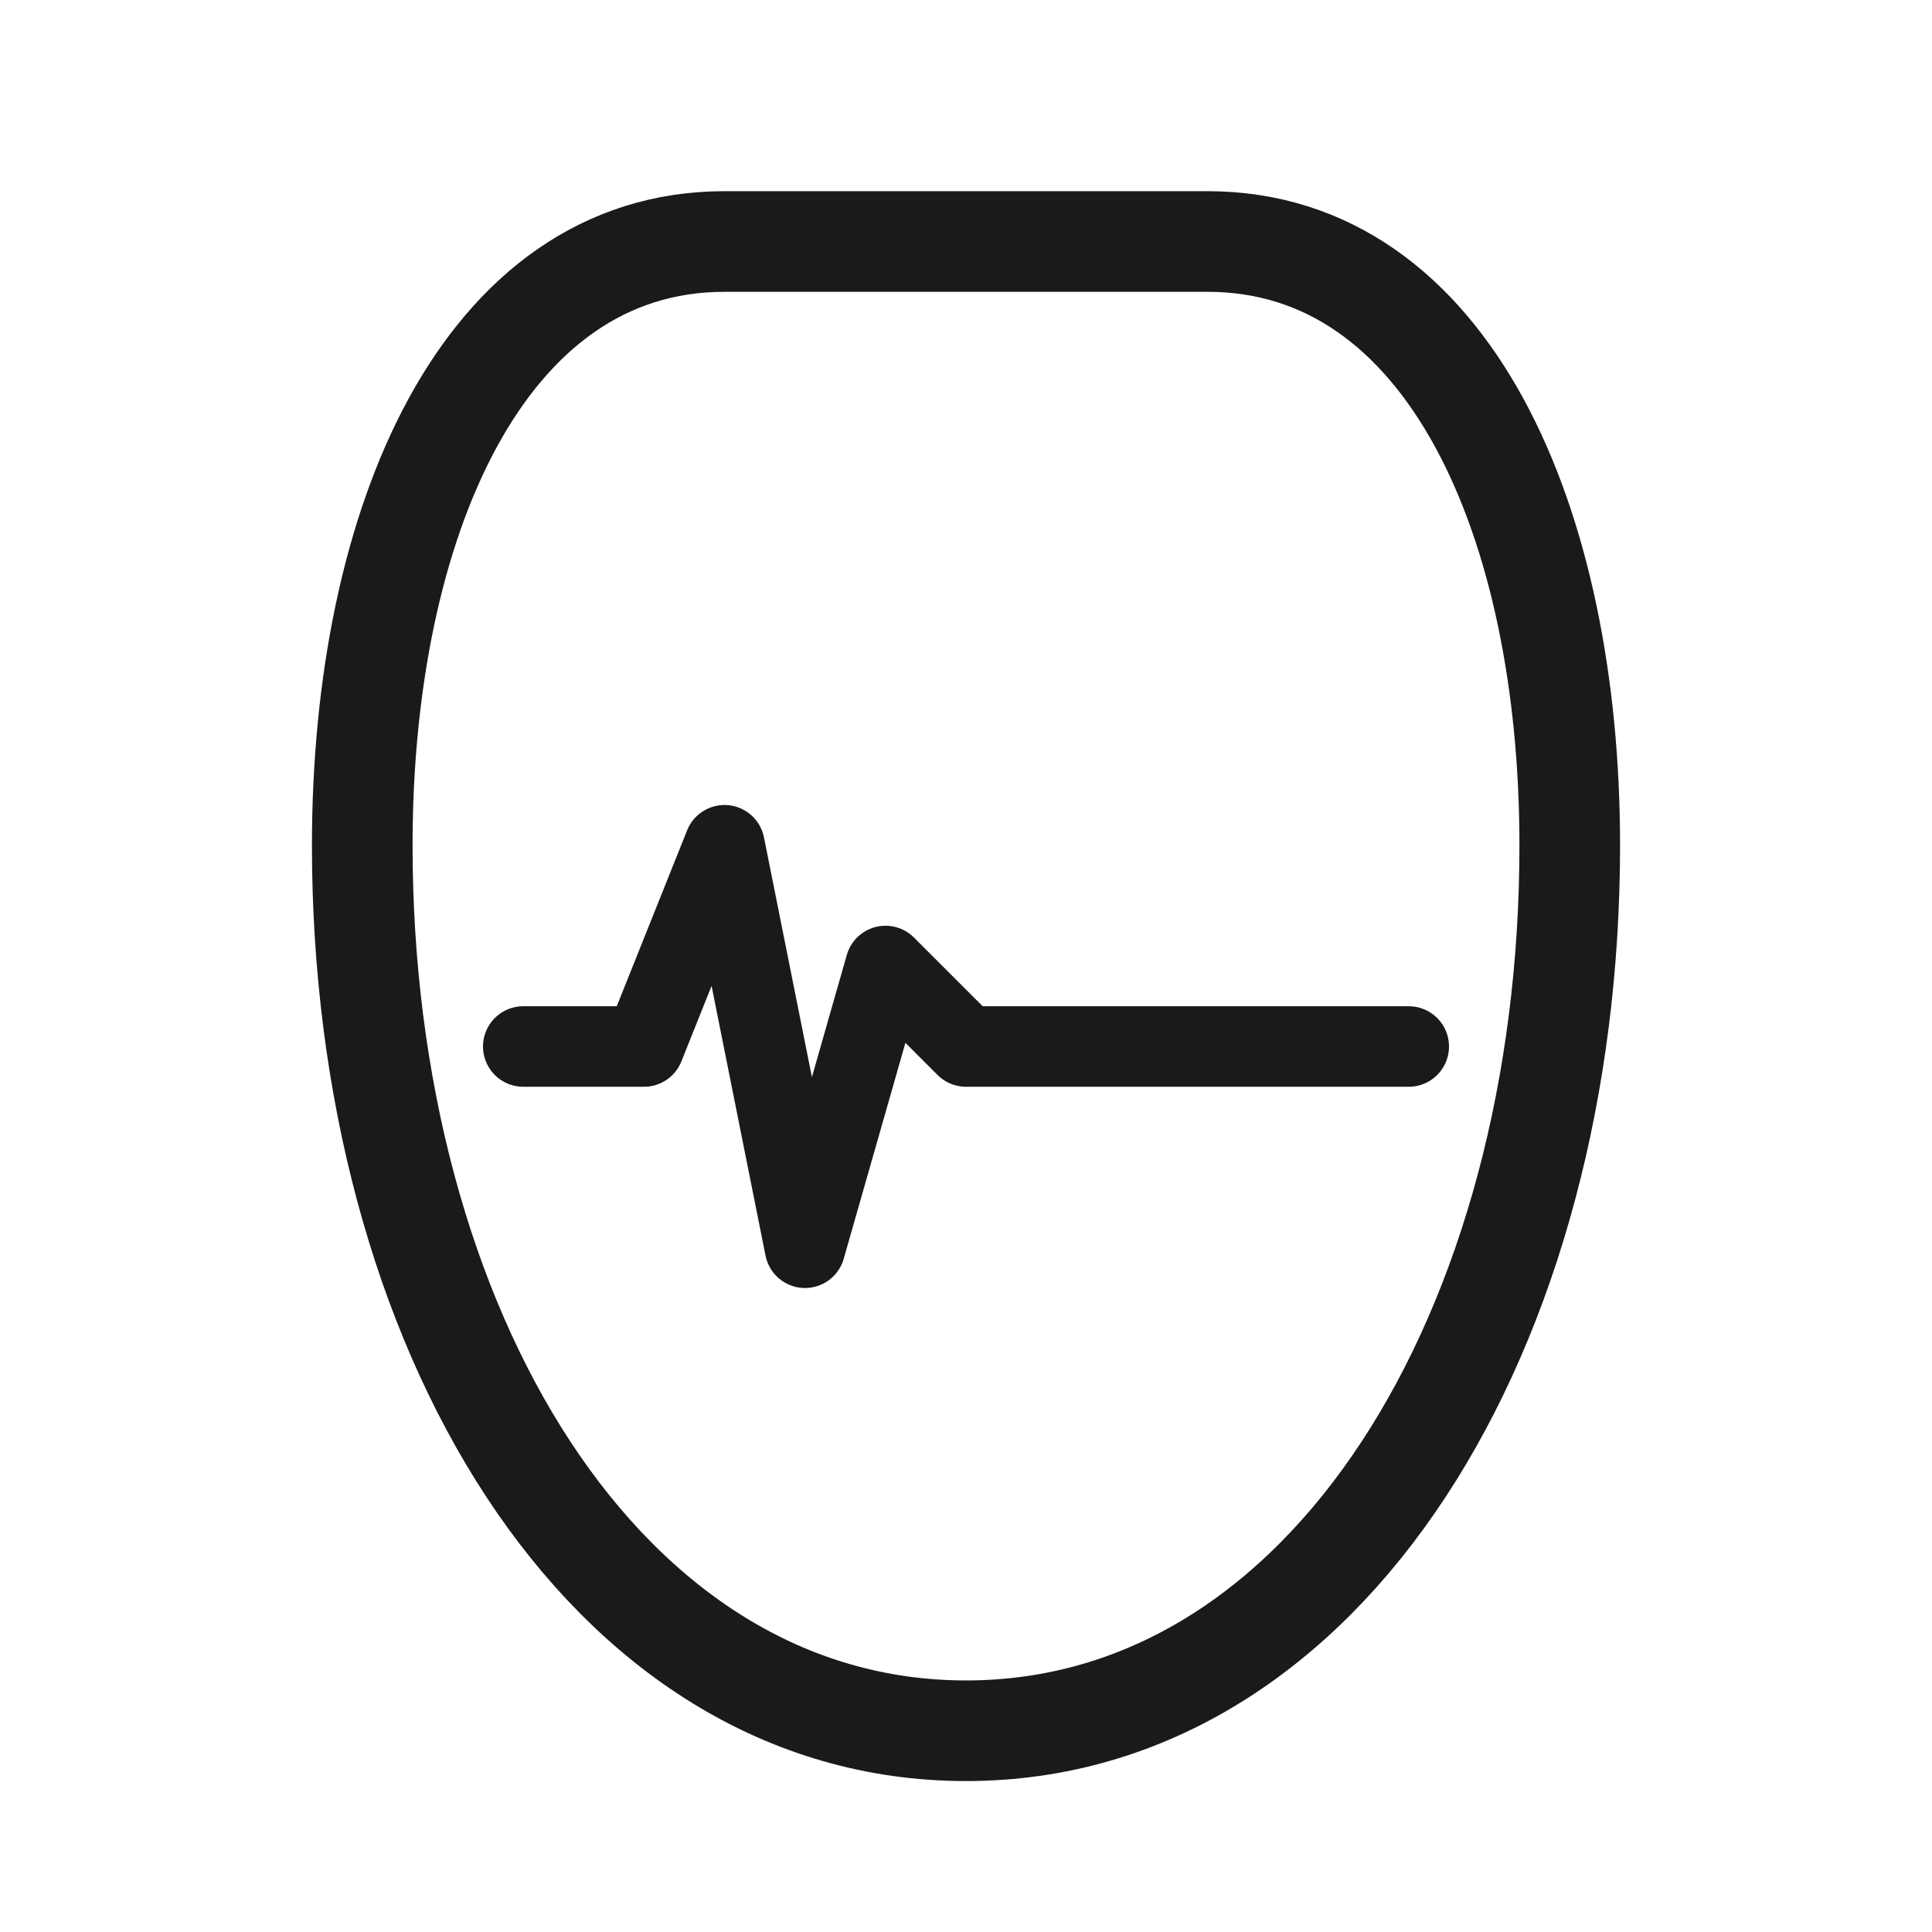
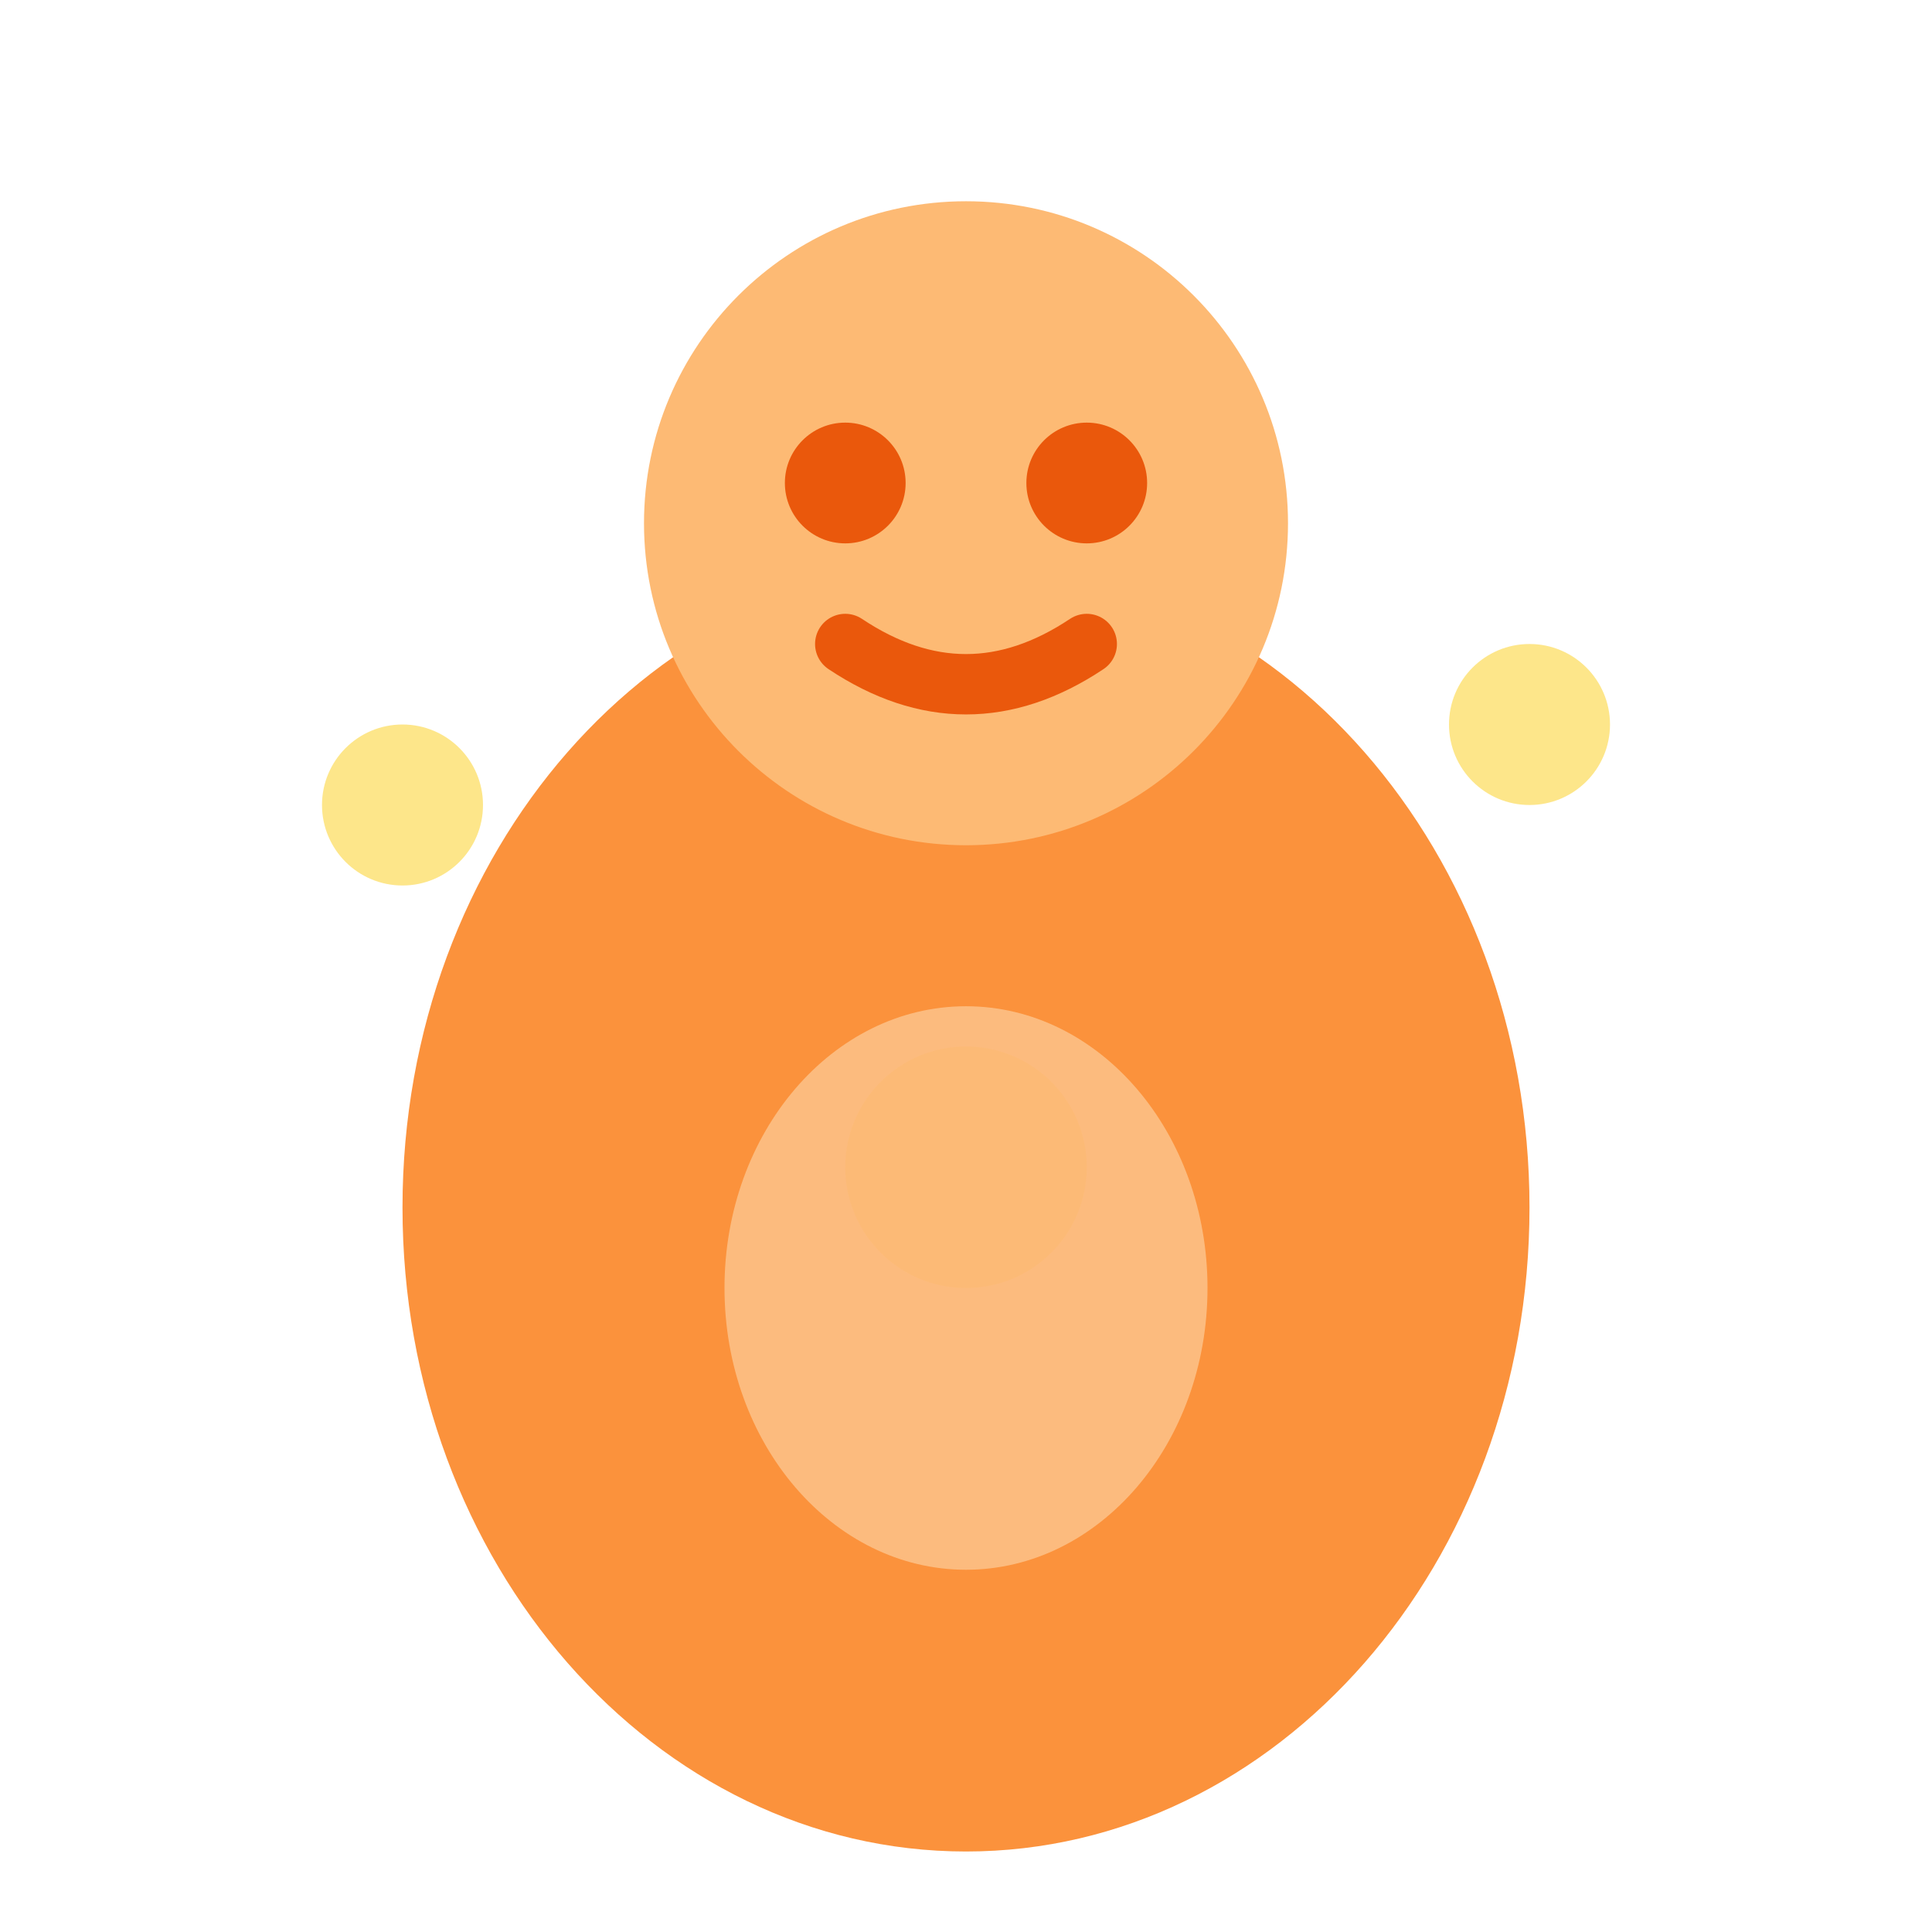
<svg xmlns="http://www.w3.org/2000/svg" viewBox="0 0 48 48" fill="none">
-   <g stroke="#1a1a1a" stroke-width="2.5" stroke-linecap="round" stroke-linejoin="round">
-     <path d="M18 6 C12 6 9 13 9 21 C9 33 15 43 24 43 C33 43 39 33 39 21 C39 13 36 6 30 6 Z" />
-     <polyline points="13,26 16,26 18,21 20,31 22,24 24,26 28,26 35,26" stroke-width="2" />
-   </g>
+   <ellipse cx="24" cy="30" rx="14" ry="16" fill="#FB923C" />
+   <circle cx="24" cy="13" r="8" fill="#FDBA74" />
+   <circle cx="21" cy="12" r="1.5" fill="#EA580C" />
+   <circle cx="27" cy="12" r="1.5" fill="#EA580C" />
+   <path d="M21 16 Q24 18 27 16" stroke="#EA580C" stroke-width="1.5" stroke-linecap="round" fill="none" />
+   <ellipse cx="24" cy="32" rx="6" ry="7" fill="#FED7AA" opacity="0.6" />
+   <circle cx="24" cy="29" r="3" fill="#FDBA74" opacity="0.8" />
+   <circle cx="10" cy="20" r="2" fill="#FDE68A" />
+   <circle cx="38" cy="18" r="2" fill="#FDE68A" />
</svg>
